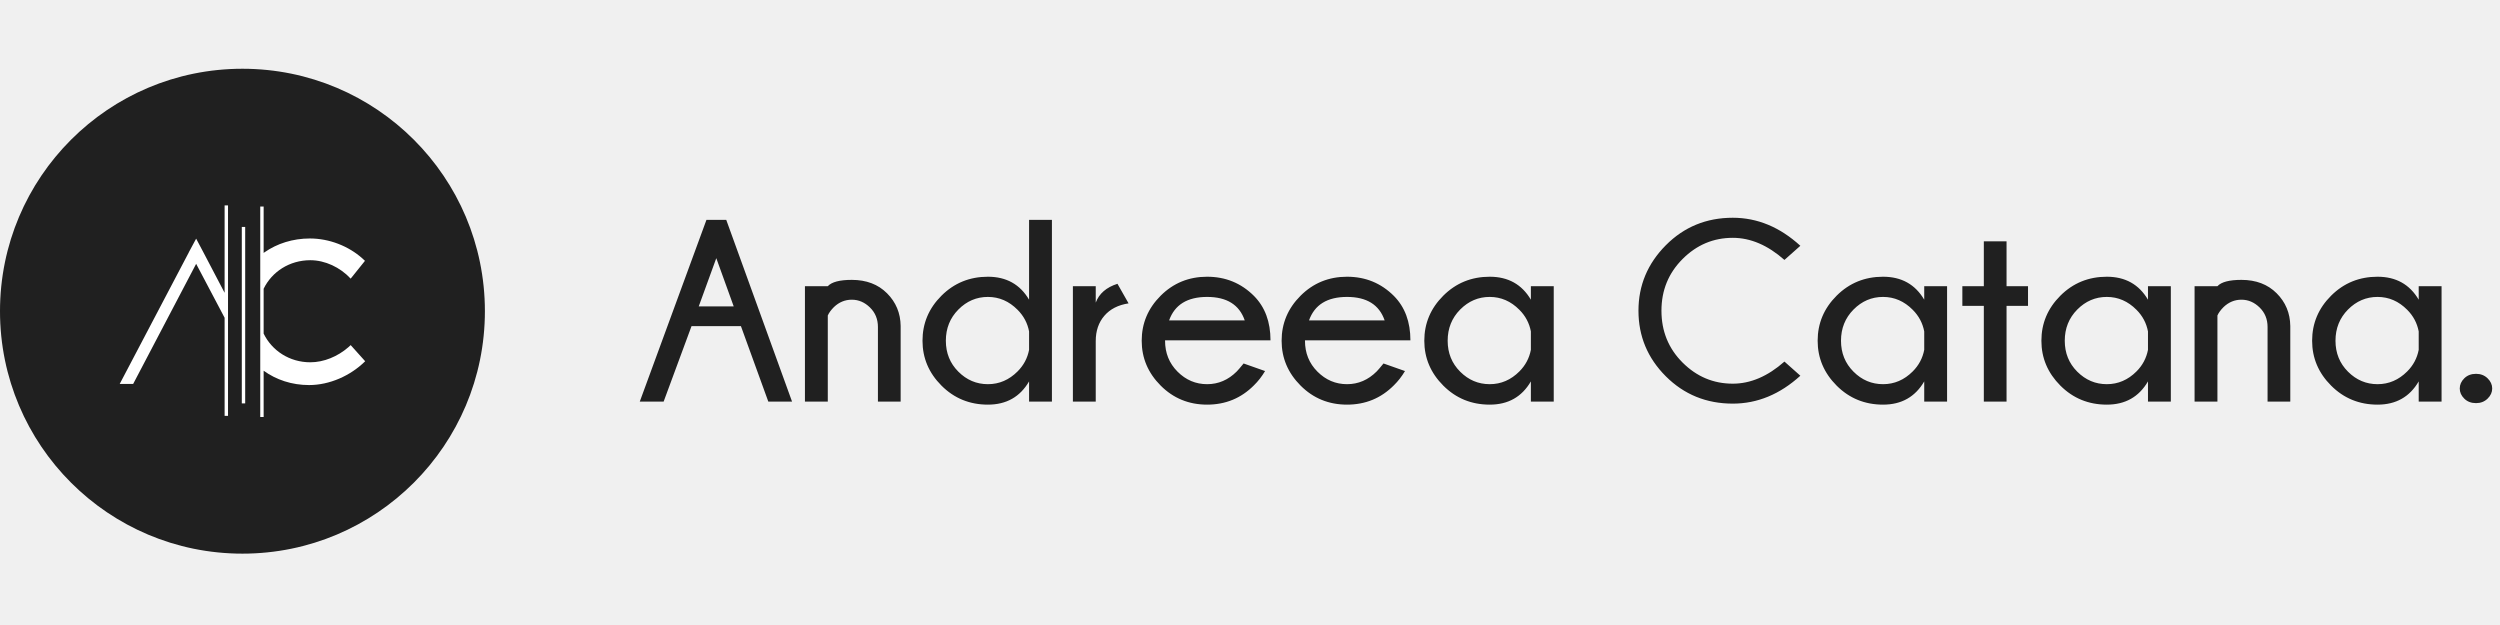
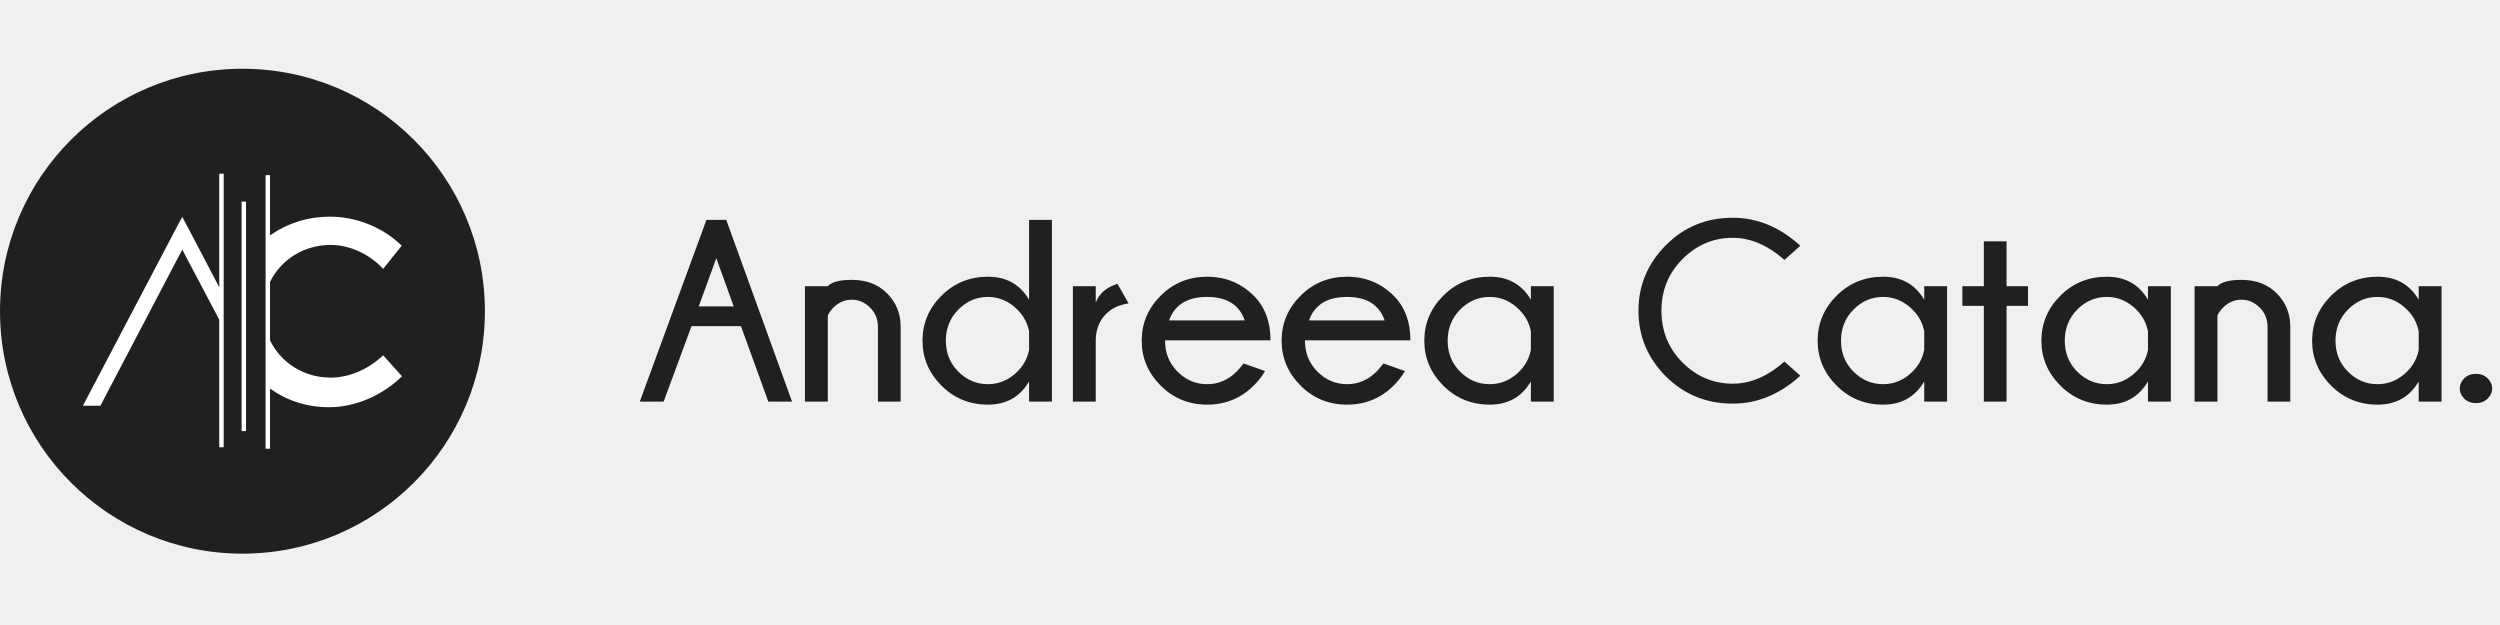
<svg xmlns="http://www.w3.org/2000/svg" width="200px" height="50px" viewBox="0 0 200 50" version="1.1">
  <g id="Logo-200x50" stroke="none" stroke-width="1" fill="none" fill-rule="evenodd">
    <g transform="translate(0, 5.5)">
      <path d="M53.091,26.628 L55.323,20.588 L59.273,20.588 L61.465,26.628 L63.364,26.628 L58.101,12.092 L56.515,12.092 L51.182,26.628 L53.091,26.628 Z M58.697,19.012 L55.899,19.012 L57.303,15.153 L58.697,19.012 Z M66.223,26.628 L66.223,19.739 C66.317,19.524 66.482,19.298 66.718,19.062 C67.129,18.672 67.604,18.476 68.143,18.476 C68.688,18.476 69.173,18.683 69.597,19.098 C70.021,19.512 70.234,20.032 70.234,20.658 L70.234,20.658 L70.234,26.628 L72.052,26.628 L72.052,20.577 C72.038,19.547 71.675,18.675 70.961,17.961 C70.247,17.247 69.308,16.89 68.143,16.89 C67.173,16.89 66.533,17.059 66.223,17.395 L66.223,17.395 L64.395,17.395 L64.395,26.628 L66.223,26.628 Z M79.032,26.871 C80.507,26.871 81.605,26.251 82.326,25.012 L82.326,25.012 L82.326,26.628 L84.154,26.628 L84.154,12.092 L82.326,12.092 L82.326,18.476 C81.605,17.251 80.507,16.638 79.032,16.638 C77.571,16.638 76.333,17.143 75.32,18.153 C74.306,19.163 73.8,20.365 73.8,21.759 C73.8,23.14 74.306,24.337 75.32,25.351 C76.333,26.364 77.571,26.871 79.032,26.871 Z M79.032,25.234 C78.123,25.234 77.335,24.901 76.669,24.234 C76.002,23.568 75.668,22.743 75.668,21.759 C75.668,20.769 76.002,19.938 76.669,19.264 C77.335,18.591 78.123,18.254 79.032,18.254 C79.935,18.254 80.726,18.598 81.406,19.284 C81.891,19.769 82.198,20.345 82.326,21.012 L82.326,21.012 L82.326,22.487 C82.198,23.153 81.891,23.729 81.406,24.214 C80.726,24.894 79.935,25.234 79.032,25.234 Z M87.659,26.628 L87.659,21.78 C87.659,20.971 87.888,20.3 88.346,19.764 C88.804,19.229 89.451,18.897 90.286,18.769 L90.286,18.769 L89.397,17.203 C88.508,17.486 87.929,17.988 87.659,18.709 L87.659,18.709 L87.659,17.395 L85.831,17.395 L85.831,26.628 L87.659,26.628 Z M96.569,26.871 C98.044,26.871 99.293,26.356 100.317,25.325 C100.654,24.995 100.95,24.615 101.206,24.184 L101.206,24.184 L99.489,23.578 C99.219,23.908 99.037,24.12 98.943,24.214 C98.263,24.894 97.472,25.234 96.569,25.234 C95.66,25.234 94.872,24.901 94.205,24.234 C93.539,23.568 93.205,22.743 93.205,21.759 L93.205,21.759 L93.205,21.729 L101.64,21.729 C101.64,20.247 101.199,19.062 100.317,18.173 C99.293,17.15 98.044,16.638 96.569,16.638 C95.108,16.638 93.87,17.143 92.857,18.153 C91.843,19.163 91.336,20.365 91.336,21.759 C91.336,23.14 91.843,24.337 92.857,25.351 C93.87,26.364 95.108,26.871 96.569,26.871 Z M99.58,20.133 L93.528,20.133 C93.973,18.88 94.987,18.254 96.569,18.254 C98.145,18.254 99.148,18.88 99.58,20.133 L99.58,20.133 Z M107.762,26.871 C109.237,26.871 110.486,26.356 111.51,25.325 C111.847,24.995 112.143,24.615 112.399,24.184 L112.399,24.184 L110.681,23.578 C110.412,23.908 110.23,24.12 110.136,24.214 C109.456,24.894 108.664,25.234 107.762,25.234 C106.853,25.234 106.065,24.901 105.398,24.234 C104.731,23.568 104.398,22.743 104.398,21.759 L104.398,21.759 L104.398,21.729 L112.833,21.729 C112.833,20.247 112.392,19.062 111.51,18.173 C110.486,17.15 109.237,16.638 107.762,16.638 C106.301,16.638 105.063,17.143 104.05,18.153 C103.036,19.163 102.529,20.365 102.529,21.759 C102.529,23.14 103.036,24.337 104.05,25.351 C105.063,26.364 106.301,26.871 107.762,26.871 Z M110.772,20.133 L104.721,20.133 C105.166,18.88 106.179,18.254 107.762,18.254 C109.338,18.254 110.341,18.88 110.772,20.133 L110.772,20.133 Z M119.177,26.871 C120.652,26.871 121.75,26.251 122.47,25.012 L122.47,25.012 L122.47,26.628 L124.299,26.628 L124.299,17.395 L122.47,17.395 L122.47,18.476 C121.75,17.251 120.652,16.638 119.177,16.638 C117.716,16.638 116.478,17.143 115.465,18.153 C114.451,19.163 113.944,20.365 113.944,21.759 C113.944,23.14 114.451,24.337 115.465,25.351 C116.478,26.364 117.716,26.871 119.177,26.871 Z M119.177,25.234 C118.268,25.234 117.48,24.901 116.813,24.234 C116.147,23.568 115.813,22.743 115.813,21.759 C115.813,20.769 116.147,19.938 116.813,19.264 C117.48,18.591 118.268,18.254 119.177,18.254 C120.08,18.254 120.871,18.598 121.551,19.284 C122.036,19.769 122.342,20.345 122.47,21.012 L122.47,21.012 L122.47,22.487 C122.342,23.153 122.036,23.729 121.551,24.214 C120.871,24.894 120.08,25.234 119.177,25.234 Z M138.623,26.79 C140.59,26.79 142.391,26.046 144.028,24.558 L144.028,24.558 L142.755,23.426 C141.421,24.605 140.044,25.194 138.623,25.194 C137.074,25.194 135.736,24.632 134.608,23.507 C133.48,22.382 132.916,20.998 132.916,19.355 C132.916,17.725 133.48,16.346 134.608,15.218 C135.736,14.09 137.074,13.526 138.623,13.526 C140.044,13.526 141.421,14.116 142.755,15.294 L142.755,15.294 L144.028,14.163 C142.391,12.668 140.59,11.92 138.623,11.92 C136.509,11.92 134.722,12.654 133.264,14.122 C131.806,15.591 131.077,17.335 131.077,19.355 C131.077,21.396 131.806,23.145 133.264,24.603 C134.722,26.061 136.509,26.79 138.623,26.79 Z M150.644,26.871 C152.119,26.871 153.217,26.251 153.938,25.012 L153.938,25.012 L153.938,26.628 L155.766,26.628 L155.766,17.395 L153.938,17.395 L153.938,18.476 C153.217,17.251 152.119,16.638 150.644,16.638 C149.183,16.638 147.945,17.143 146.932,18.153 C145.918,19.163 145.412,20.365 145.412,21.759 C145.412,23.14 145.918,24.337 146.932,25.351 C147.945,26.364 149.183,26.871 150.644,26.871 Z M150.644,25.234 C149.735,25.234 148.947,24.901 148.281,24.234 C147.614,23.568 147.28,22.743 147.28,21.759 C147.28,20.769 147.614,19.938 148.281,19.264 C148.947,18.591 149.735,18.254 150.644,18.254 C151.547,18.254 152.338,18.598 153.018,19.284 C153.503,19.769 153.81,20.345 153.938,21.012 L153.938,21.012 L153.938,22.487 C153.81,23.153 153.503,23.729 153.018,24.214 C152.338,24.894 151.547,25.234 150.644,25.234 Z M160.524,26.628 L160.524,18.971 L162.241,18.971 L162.241,17.395 L160.524,17.395 L160.524,13.809 L158.706,13.809 L158.706,17.395 L156.988,17.395 L156.988,18.971 L158.706,18.971 L158.706,26.628 L160.524,26.628 Z M168.545,26.871 C170.02,26.871 171.117,26.251 171.838,25.012 L171.838,25.012 L171.838,26.628 L173.666,26.628 L173.666,17.395 L171.838,17.395 L171.838,18.476 C171.117,17.251 170.02,16.638 168.545,16.638 C167.083,16.638 165.846,17.143 164.832,18.153 C163.819,19.163 163.312,20.365 163.312,21.759 C163.312,23.14 163.819,24.337 164.832,25.351 C165.846,26.364 167.083,26.871 168.545,26.871 Z M168.545,25.234 C167.636,25.234 166.848,24.901 166.181,24.234 C165.514,23.568 165.181,22.743 165.181,21.759 C165.181,20.769 165.514,19.938 166.181,19.264 C166.848,18.591 167.636,18.254 168.545,18.254 C169.447,18.254 170.239,18.598 170.919,19.284 C171.404,19.769 171.71,20.345 171.838,21.012 L171.838,21.012 L171.838,22.487 C171.71,23.153 171.404,23.729 170.919,24.214 C170.239,24.894 169.447,25.234 168.545,25.234 Z M177.394,26.628 L177.394,19.739 C177.488,19.524 177.653,19.298 177.889,19.062 C178.3,18.672 178.775,18.476 179.313,18.476 C179.859,18.476 180.344,18.683 180.768,19.098 C181.192,19.512 181.405,20.032 181.405,20.658 L181.405,20.658 L181.405,26.628 L183.223,26.628 L183.223,20.577 C183.209,19.547 182.846,18.675 182.132,17.961 C181.418,17.247 180.479,16.89 179.313,16.89 C178.344,16.89 177.704,17.059 177.394,17.395 L177.394,17.395 L175.566,17.395 L175.566,26.628 L177.394,26.628 Z M190.203,26.871 C191.678,26.871 192.776,26.251 193.496,25.012 L193.496,25.012 L193.496,26.628 L195.325,26.628 L195.325,17.395 L193.496,17.395 L193.496,18.476 C192.776,17.251 191.678,16.638 190.203,16.638 C188.742,16.638 187.504,17.143 186.491,18.153 C185.477,19.163 184.97,20.365 184.97,21.759 C184.97,23.14 185.477,24.337 186.491,25.351 C187.504,26.364 188.742,26.871 190.203,26.871 Z M190.203,25.234 C189.294,25.234 188.506,24.901 187.839,24.234 C187.173,23.568 186.839,22.743 186.839,21.759 C186.839,20.769 187.173,19.938 187.839,19.264 C188.506,18.591 189.294,18.254 190.203,18.254 C191.106,18.254 191.897,18.598 192.577,19.284 C193.062,19.769 193.368,20.345 193.496,21.012 L193.496,21.012 L193.496,22.487 C193.368,23.153 193.062,23.729 192.577,24.214 C191.897,24.894 191.106,25.234 190.203,25.234 Z M198.083,26.75 C198.453,26.75 198.761,26.63 199.007,26.391 C199.253,26.152 199.376,25.881 199.376,25.578 C199.376,25.275 199.253,25.004 199.007,24.765 C198.761,24.526 198.453,24.406 198.083,24.406 C197.699,24.406 197.386,24.526 197.143,24.765 C196.901,25.004 196.78,25.275 196.78,25.578 C196.78,25.881 196.901,26.152 197.143,26.391 C197.386,26.63 197.699,26.75 198.083,26.75 Z" id="AndreeaCatana." fill="#202020" fill-rule="nonzero" />
-       <circle id="Oval-Copy" fill="#202020" cx="19.396" cy="19.396" r="19.396" />
-       <path d="M21.092,11.024 L21.091,14.733 L21.167,14.679 C22.172,13.983 23.421,13.578 24.791,13.578 C26.334,13.578 27.878,14.18 28.993,15.176 L29.197,15.367 L28.054,16.791 C27.209,15.88 26,15.317 24.824,15.317 C23.162,15.317 21.755,16.237 21.091,17.599 L21.091,21.187 C21.754,22.555 23.162,23.483 24.824,23.483 C25.906,23.483 27.017,23.021 27.875,22.273 L28.054,22.108 L29.214,23.4 C28.038,24.56 26.365,25.305 24.725,25.305 C23.346,25.305 22.093,24.882 21.091,24.157 L21.092,27.859 L20.82,27.859 L20.82,11.024 L21.092,11.024 Z M18.241,10.932 L18.241,27.767 L17.969,27.767 L17.968,19.92 L15.692,15.606 L10.653,25.214 L9.577,25.214 L15.109,14.684 L15.109,14.676 L15.692,13.592 L16.25,14.644 L17.968,17.923 L17.969,10.932 L18.241,10.932 Z M19.615,12.653 L19.615,26.773 L19.344,26.773 L19.344,12.653 L19.615,12.653 Z" id="Combined-Shape" fill="#FFFFFF" fill-rule="nonzero" />
+       <circle id="Oval" fill="#202020" cx="19.396" cy="19.396" r="19.396" />
+       <path d="M21.6,8.512 L21.6,13.335 L21.681,13.276 C22.991,12.364 24.62,11.833 26.41,11.833 C28.44,11.833 30.47,12.634 31.924,13.956 L32.138,14.158 L30.652,16.01 C29.554,14.826 27.982,14.094 26.453,14.094 C24.292,14.094 22.463,15.289 21.6,17.06 L21.6,21.726 C22.463,23.503 24.292,24.709 26.453,24.709 C27.872,24.709 29.328,24.099 30.446,23.112 L30.652,22.922 L32.159,24.602 C30.63,26.109 28.455,27.078 26.324,27.078 C24.532,27.078 22.903,26.528 21.6,25.585 L21.6,30.398 L21.247,30.398 L21.247,8.512 L21.6,8.512 Z M17.894,8.393 L17.894,30.279 L17.541,30.279 L17.541,20.078 L14.581,14.469 L8.03,26.96 L6.632,26.96 L13.824,13.271 L13.824,13.26 L14.581,11.851 L15.306,13.218 L17.541,17.482 L17.541,8.393 L17.894,8.393 Z M19.681,10.63 L19.681,28.986 L19.328,28.986 L19.328,10.63 L19.681,10.63 Z" id="Combined-Shape" fill="#FFFFFF" fill-rule="nonzero" />
    </g>
  </g>
</svg>
